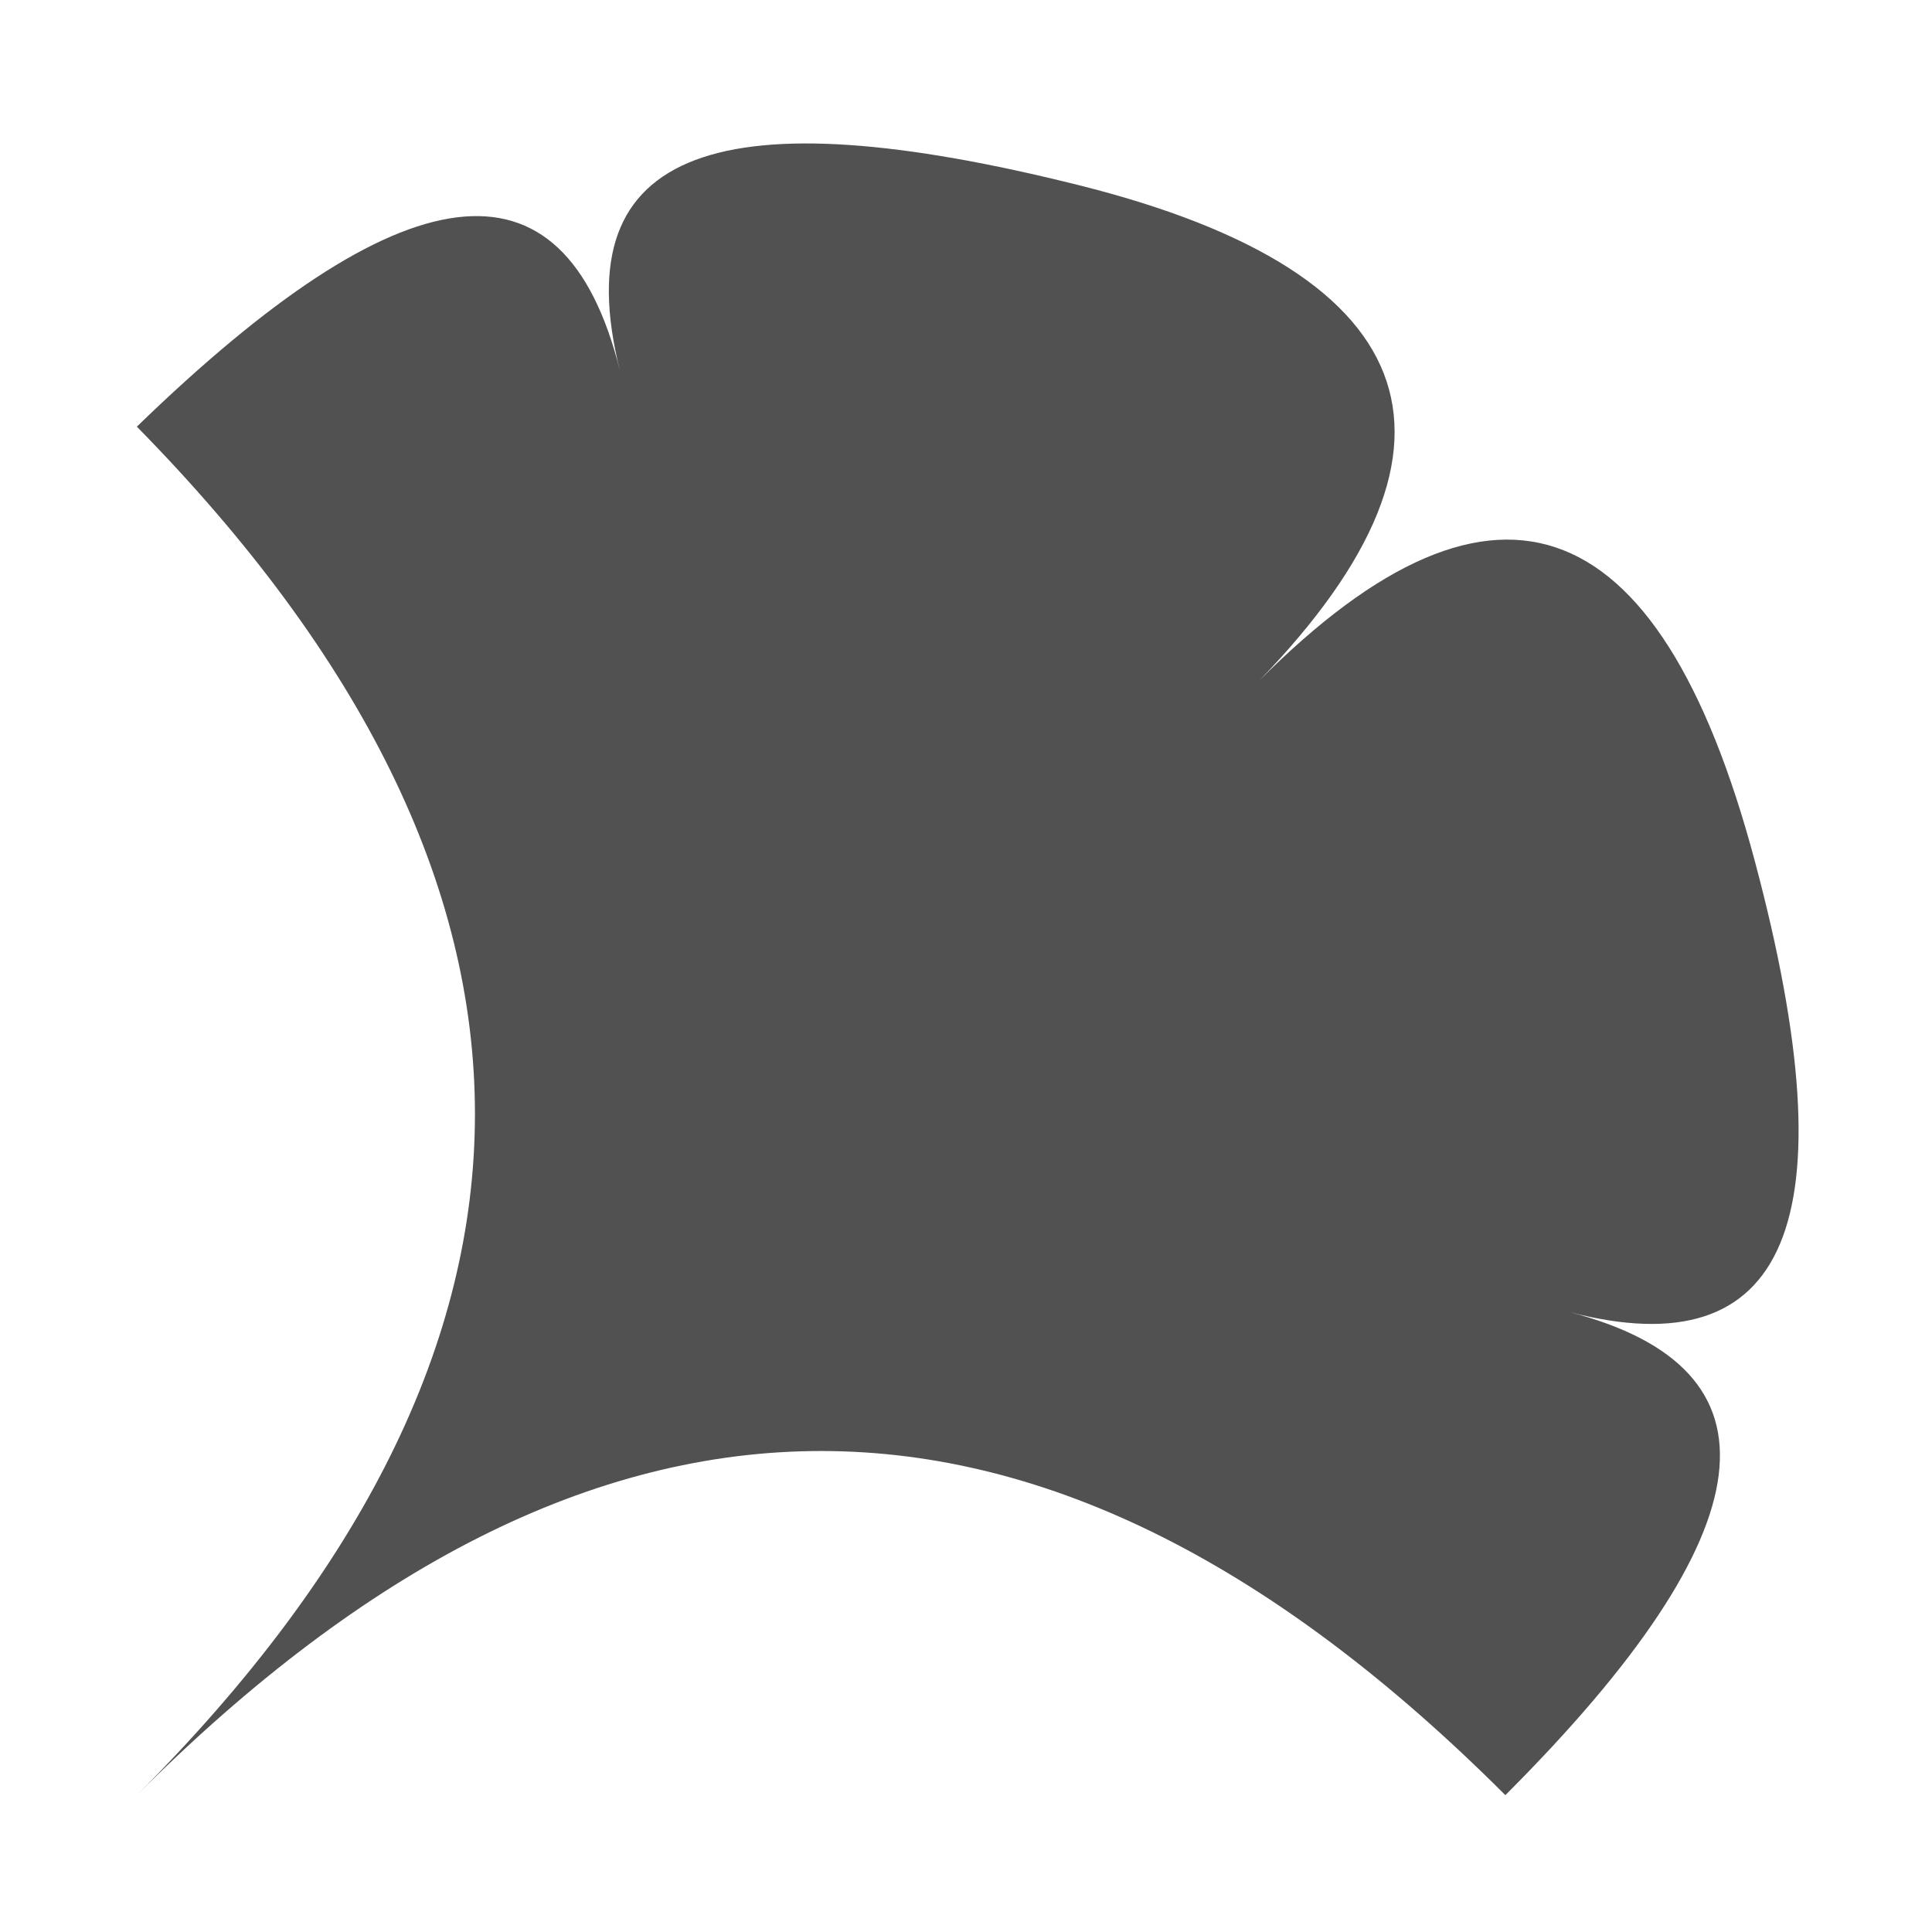
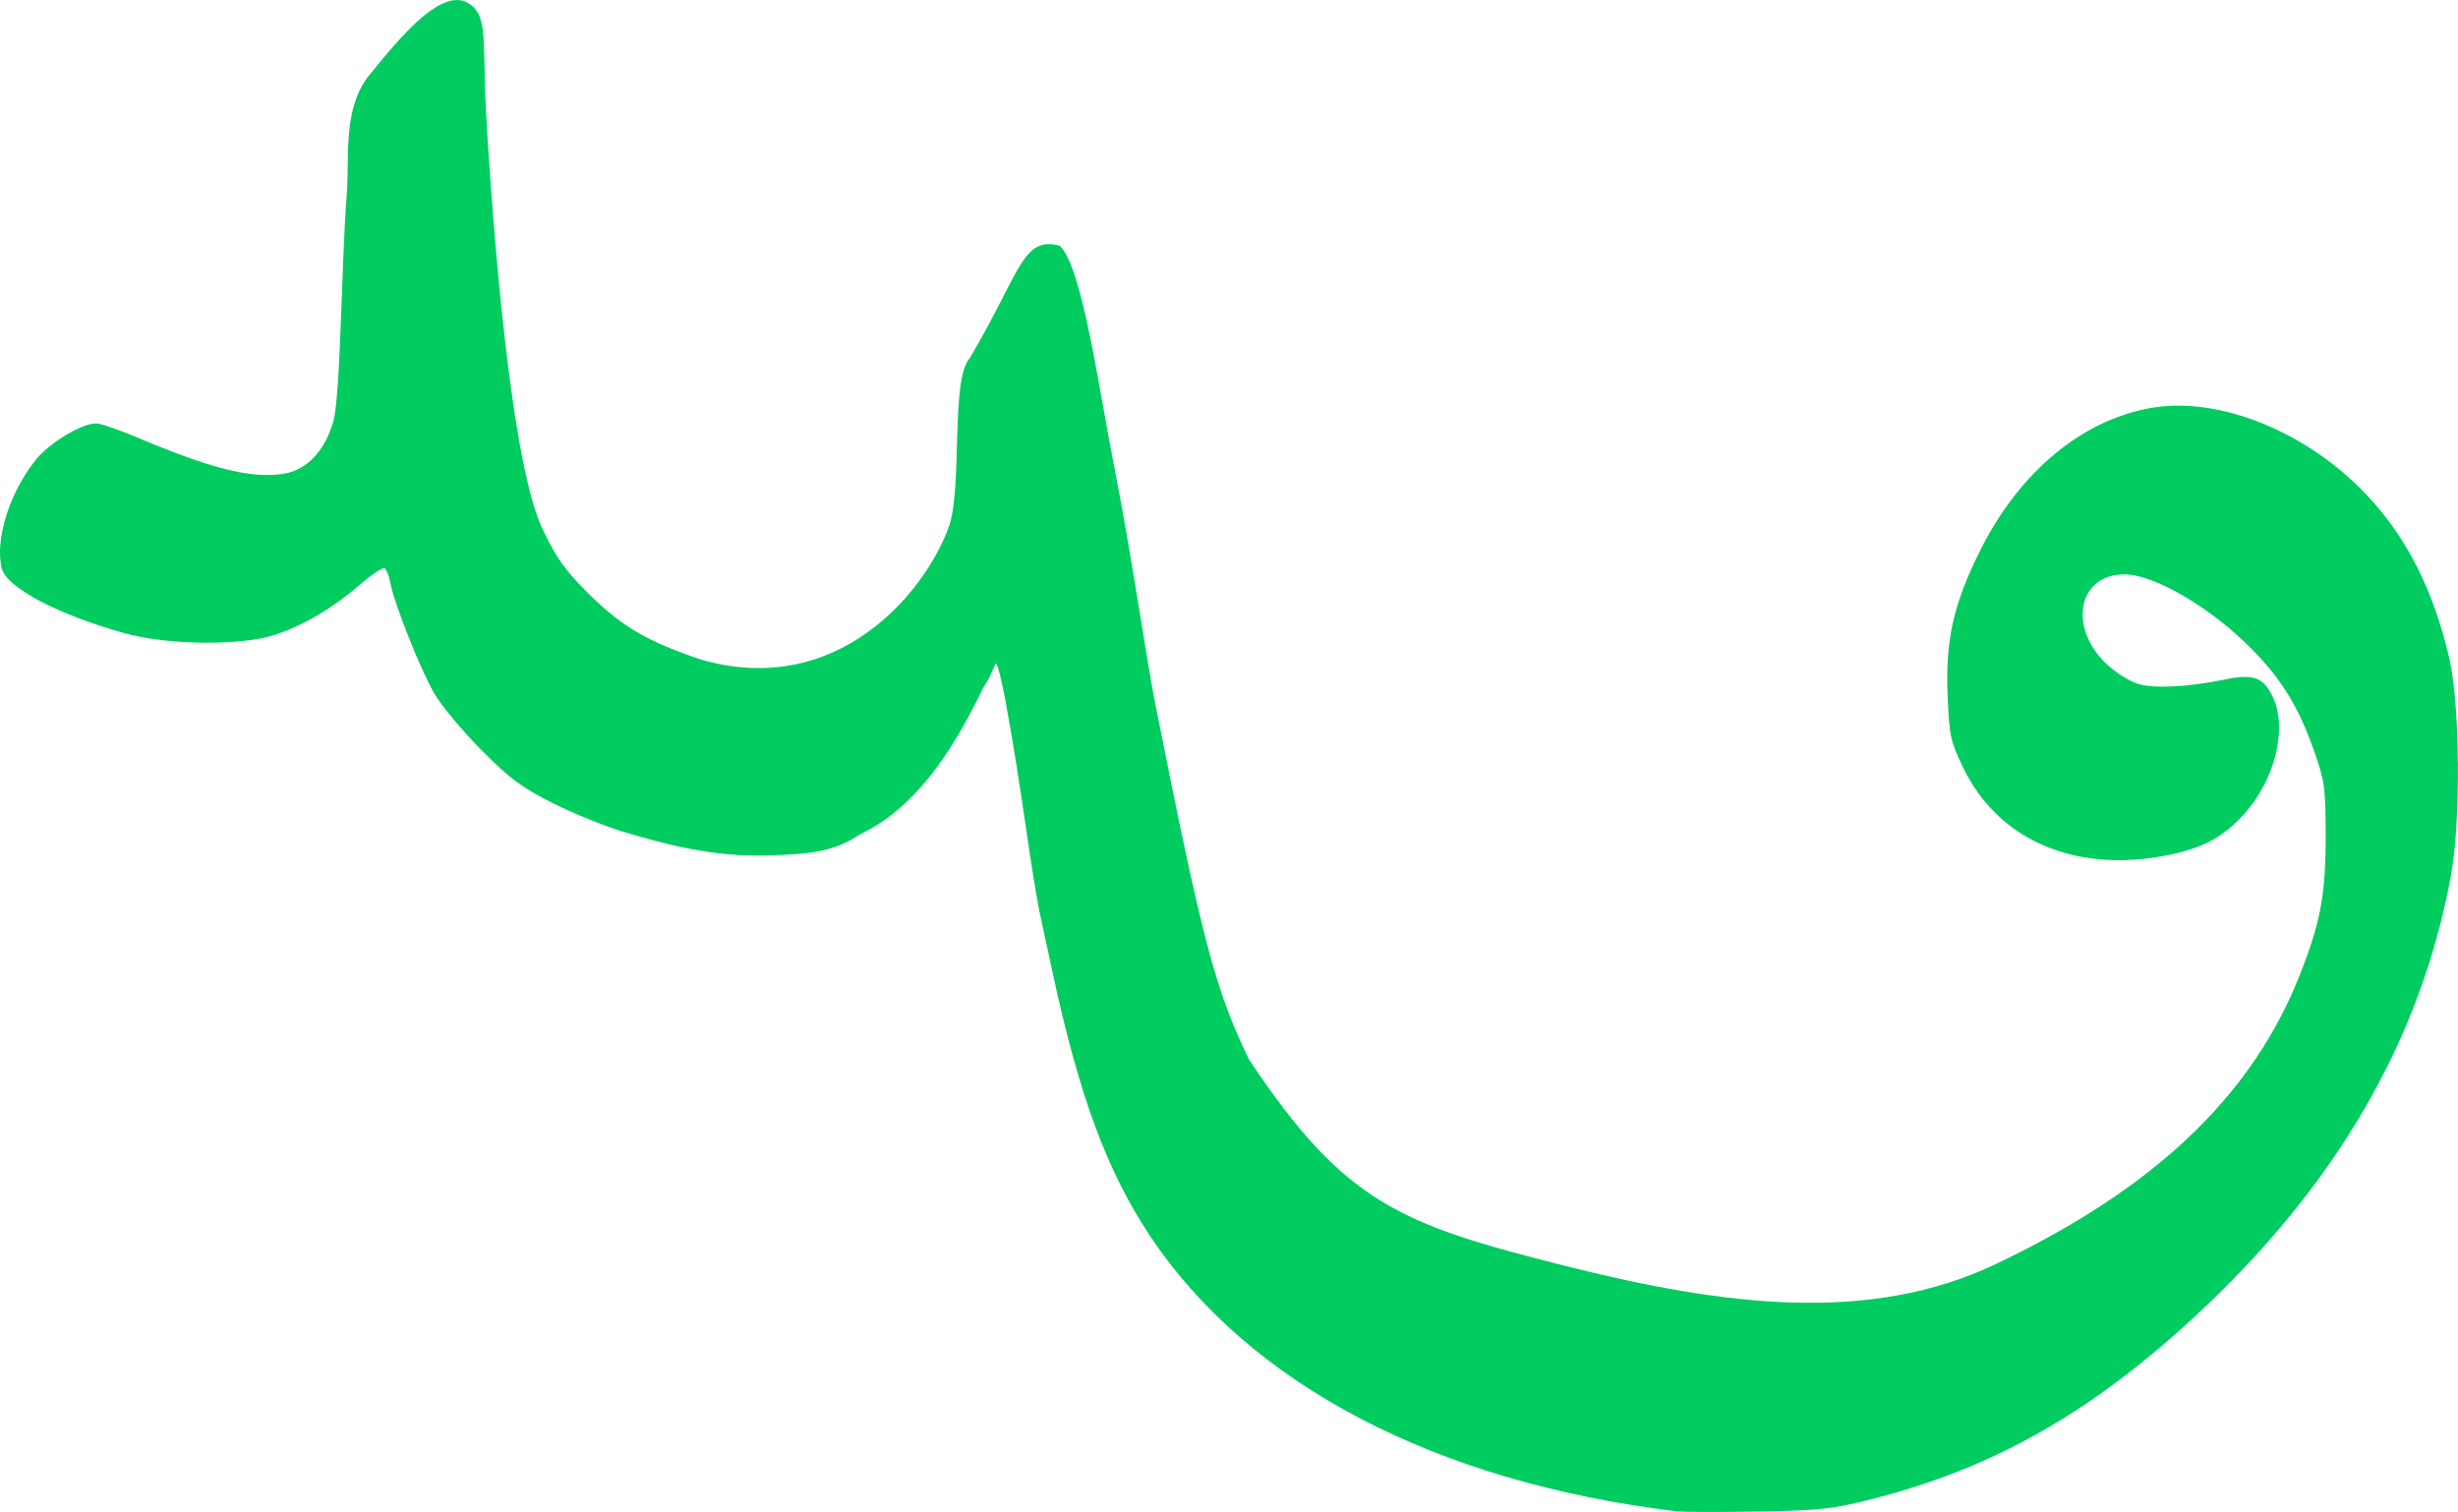
- <svg xmlns="http://www.w3.org/2000/svg" version="1.1" x="0px" y="0px" width="24px" height="24px" viewBox="0 0 24 24">
-   <style type="text/css">
- 	.st0{fill:#515151;}
- </style>
-   <path class="st0" d="M1.7,22.3c5.7-5.7,11.3-5.7,17,0c3.3-3.3,3.5-5.3,0.8-6c2.7,0.7,3.5-1.1,2.3-5.6s-3.3-5.2-6.3-2.1  c3-3,2.3-5.2-2.1-6.3S7,1.8,7.7,4.6C7,1.8,5,2.1,1.7,5.3C7.3,11,7.3,16.7,1.7,22.3" />
+ <svg xmlns="http://www.w3.org/2000/svg" width="172.398mm" height="106.05mm" viewBox="0 0 172.398 106.05" version="1.1" id="svg5" xml:space="preserve">
+   <defs id="defs2" />
+   <g id="layer1" transform="translate(-12.91831,-55.19143)">
+     <path style="fill:#00cc60;fill-opacity:1;stroke-width:0.265" d="m 130.412,161.188 c -16.825,-2.042 -29.924,-8.91 -36.843,-19.318 -2.997,-4.508 -4.966,-9.824 -6.801,-18.356 -0.172,-0.8 -0.546,-2.527 -0.83,-3.836 -0.729,-3.356 -1.329,-9.066 -2.504,-15.346 -0.245,-1.31 -0.53,-2.474 -0.634,-2.588 -0.104,-0.114 -0.233,0.66 -0.934,1.72 -2.36,4.892 -4.958,8.494 -8.604,10.236 -1.991,1.328 -3.696,1.37 -6.007,1.482 -4.448,0.216 -8.128,-0.921 -10.458,-1.599 -1.349,-0.393 -3.644,-1.317 -5.099,-2.053 -2.235,-1.131 -3.016,-1.712 -5.027,-3.739 -1.31,-1.32 -2.785,-3.088 -3.277,-3.928 -0.957,-1.631 -2.826,-6.325 -3.1,-7.784 -0.091,-0.484 -0.272,-0.947 -0.402,-1.027 -0.13,-0.08 -0.92,0.445 -1.756,1.168 -1.891,1.635 -3.863,2.801 -5.893,3.485 -2.358,0.794 -7.532,0.748 -10.578,-0.096 -4.665,-1.291 -8.285,-3.2 -8.623,-4.547 -0.504,-2.009 0.566,-5.399 2.418,-7.658 0.969,-1.183 3.212,-2.522 4.209,-2.513 0.299,0.003 1.555,0.432 2.792,0.954 5.282,2.229 8.027,2.92 10.286,2.589 1.672,-0.245 2.96,-1.589 3.554,-3.71 0.51,-1.821 0.574,-11.378 0.932,-15.802 0.221,-2.732 -0.328,-6.156 1.648,-8.542 1.976,-2.386 5.354,-6.72 7.295,-4.636 0.96,1.03 0.554,2.866 0.891,8.373 0.657,10.731 1.954,24.101 3.9,28.178 0.984,2.063 1.561,2.873 3.213,4.517 2.321,2.309 4.111,3.362 7.871,4.633 9.642,2.815 15.822,-4.793 17.433,-9.351 0.955,-2.802 0.092,-10.286 1.445,-11.775 3.56,-5.994 3.677,-8.598 6.317,-7.893 1.606,1.512 2.762,10.19 3.845,15.643 1.084,5.453 2.337,13.877 2.784,16.133 3.367,16.961 4.259,20.36 6.629,25.278 6.735,10.175 10.754,11.614 22.099,14.482 11.345,2.868 21.488,4.093 30.295,-0.102 9.605,-4.576 17.473,-10.681 21.239,-20.078 1.527,-3.811 1.9,-5.765 1.896,-9.922 -0.004,-3.461 -0.058,-3.856 -0.823,-6.022 -1.083,-3.064 -2.233,-4.949 -4.32,-7.08 -2.848,-2.908 -6.842,-5.265 -8.947,-5.28 -3.331,-0.024 -4.023,3.81 -1.157,6.4 0.571,0.516 1.49,1.087 2.042,1.27 1.104,0.364 3.508,0.248 6.152,-0.298 1.987,-0.41 2.695,-0.151 3.35,1.23 1.055,2.223 0.139,5.875 -2.077,8.279 -1.446,1.569 -2.841,2.316 -5.24,2.806 -6.473,1.322 -11.94,-1.007 -14.408,-6.137 -0.896,-1.863 -0.971,-2.212 -1.089,-5.072 -0.16,-3.876 0.418,-6.424 2.312,-10.202 2.735,-5.453 7.08,-9.076 11.923,-9.941 4.766,-0.852 10.949,1.631 15.149,6.083 2.828,2.998 4.71,6.719 5.808,11.484 0.754,3.273 0.813,11.45 0.109,15.261 -2.14,11.591 -8.134,21.858 -18.128,31.051 -7.265,6.683 -14.052,10.505 -22.439,12.64 -2.811,0.715 -3.623,0.805 -8.022,0.885 -2.692,0.049 -5.312,0.039 -5.821,-0.023 z" id="path856" />
+   </g>
</svg>
